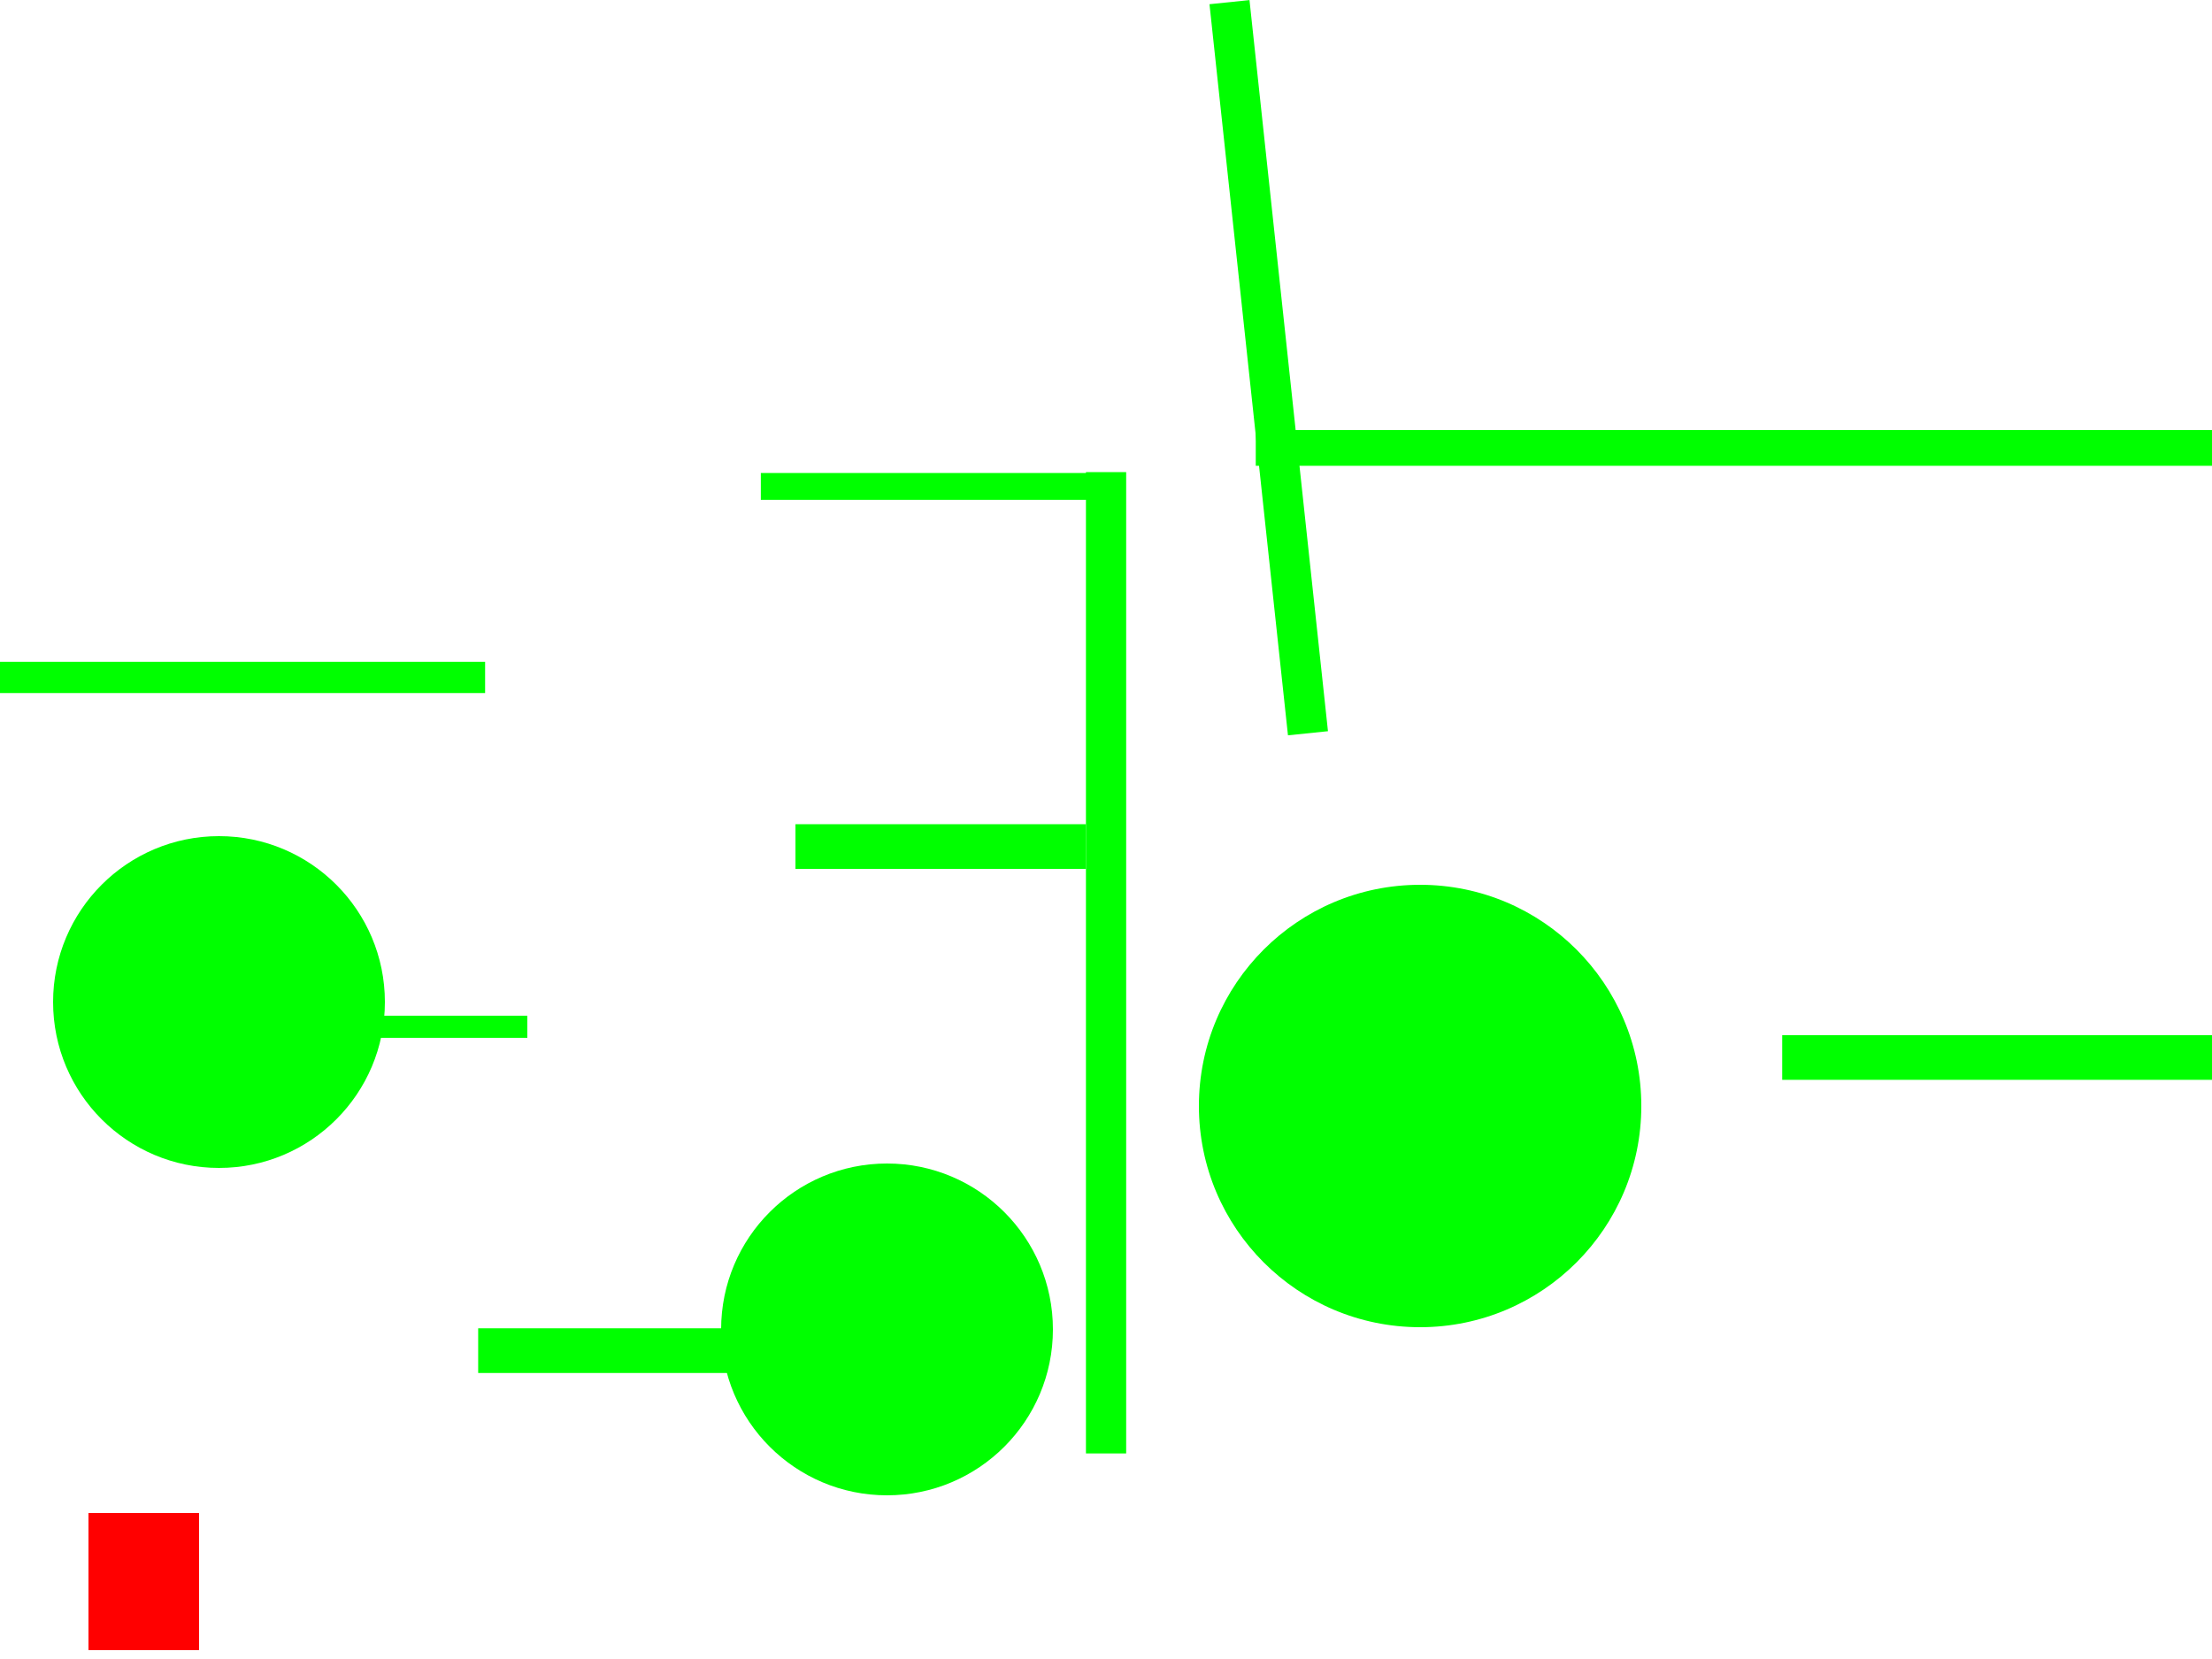
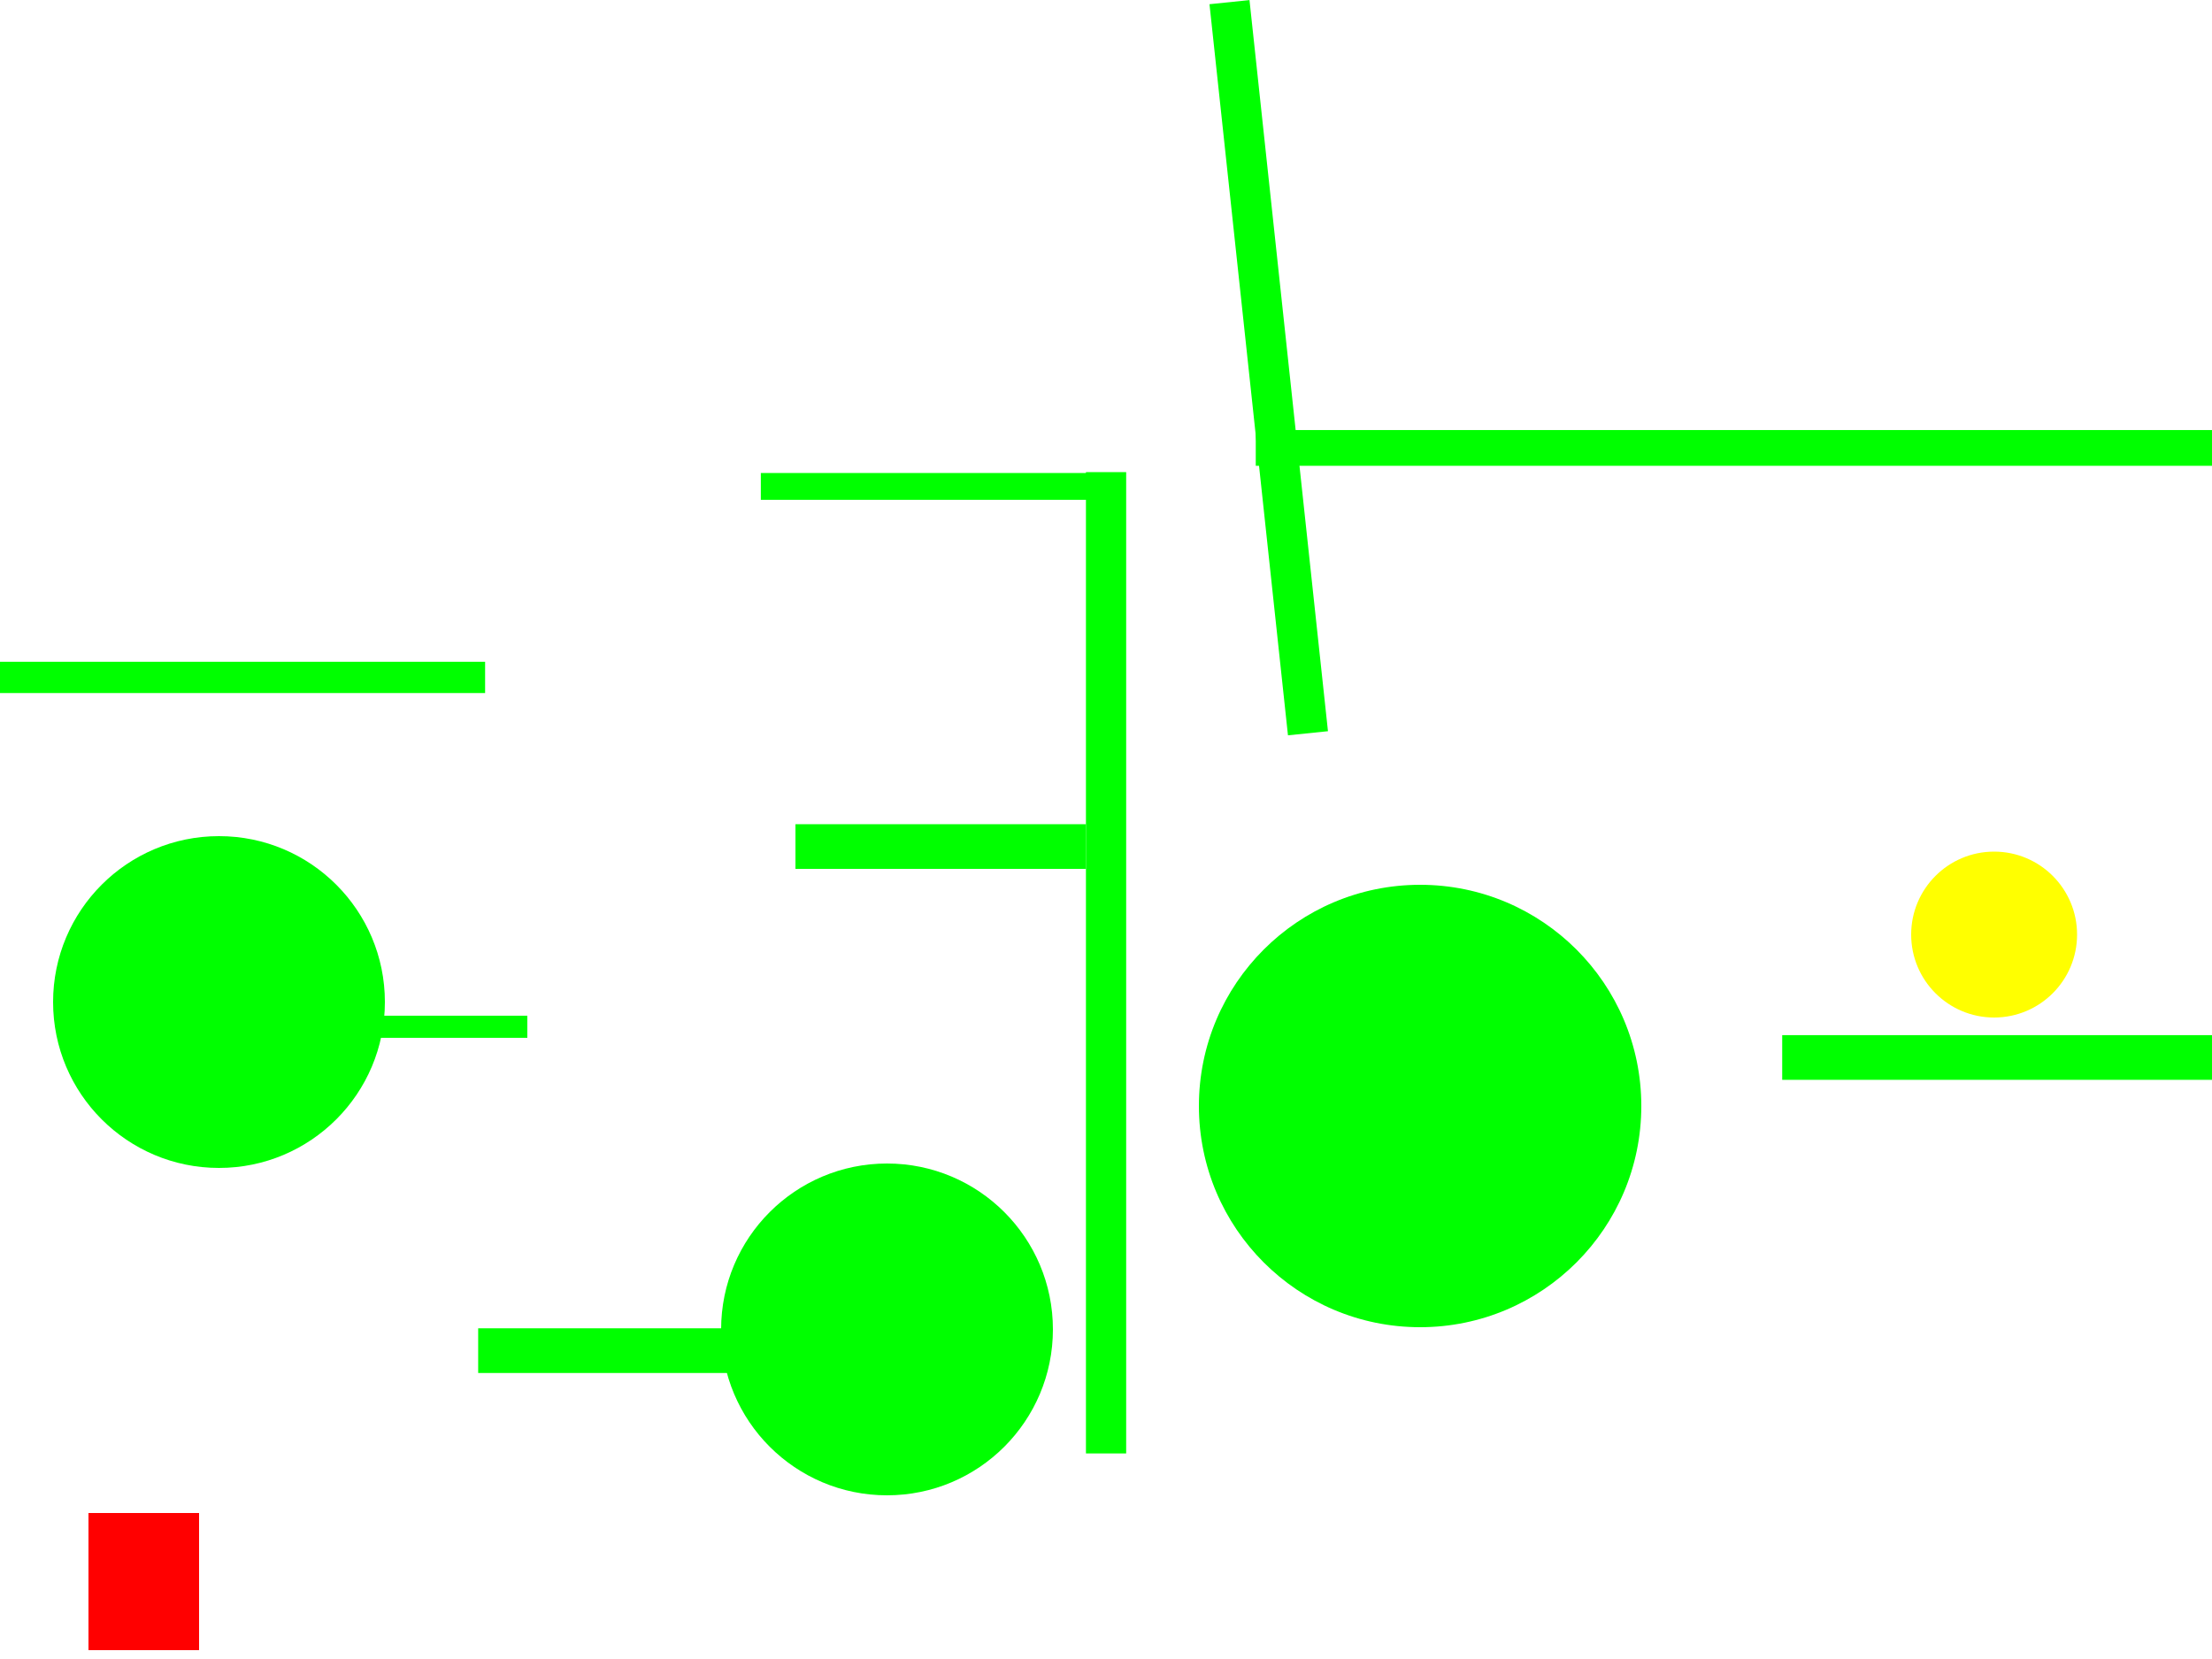
<svg xmlns="http://www.w3.org/2000/svg" width="4000" height="3000" id="svg3017" version="1.1">
  <defs id="defs3019" />
  <g id="layer1" transform="translate(0,1947.638)">
    <rect style="fill:#00ff00" id="rect3050" width="517.198" height="80.812" x="864.691" y="454.352" class="platform" />
    <rect style="fill:#00ff00" id="rect3073" width="72.731" height="1774.518" x="1963.737" y="-1093.892" class="platform" />
    <rect style="fill:#00ff00" id="rect3085" width="379.817" height="40" x="573.767" y="-110.927" class="platform" />
    <rect style="fill:#00ff00" id="rect3087" width="525.279" height="80.812" x="1438.457" y="-457.21" class="platform" />
    <rect style="fill:#00ff00" id="rect3089" width="1737.462" height="64.65" x="2270.823" y="-1169.973" class="platform" />
    <rect style="fill:#00ff00" id="rect3091" width="589.929" height="48.487" x="1375.828" y="-1092.294" class="platform" />
    <rect style="fill:#00ff00" id="rect3093" width="880.853" height="56.569" x="-3.637" y="-750.962" class="platform" />
    <rect style="fill:#00ff00" id="rect3095" width="777.413" height="80.812" x="3222.791" y="-75.776" class="platform" />
    <rect style="fill:#00ff00" id="rect3106" width="72.715" height="1329.676" x="2381.72" y="-1705.943" transform="matrix(0.994746,-0.1023741,0.1067271,0.9942884,0,0)" class="platform" />
    <rect style="fill:#ff0000" id="rect2994" width="200" height="248" x="160" y="2736" transform="translate(0,-1947.638)" class="spawnpoint" />
-     <path style="fill:#00ff00" id="path2995" d="m 1160,2712 a 384,352 0 1 1 -768,0 384,352 0 1 1 768,0 z" transform="matrix(0.78125,0,0,0.8522727,997.75,-1855.001)" class="grab" />
-     <path style="fill:#00ff00" id="path2997" d="m 984,2664 a 432,304 0 1 1 -864,0 432,304 0 1 1 864,0 z" transform="matrix(0.6944444,0,0,0.9868421,12.66667,-2764.585)" class="grab" />
-     <path style="fill:#00ff00" id="path2999" d="m 3184,3040 a 524,456 0 1 1 -1048,0 524,456 0 1 1 1048,0 z" transform="matrix(0.7633588,0,0,0.877193,537.4656,-2614.305)" class="grab" />
+     <path style="fill:#00ff00" id="path2995" d="m 1160,2712 c 0,194.404 -171.923,352 -384,352 -212.077,0 -384,-157.596 -384,-352 0,-194.404 171.923,-352 384,-352 212.077,0 384,157.596 384,352 z" transform="matrix(0.78125,0,0,0.8522727,997.75,-1855.001)" class="grab" />
+     <path style="fill:#00ff00" id="path2997" d="m 984,2664 c 0,167.895 -193.413,304 -432,304 -238.587,0 -432,-136.105 -432,-304 0,-167.895 193.413,-304 432,-304 238.587,0 432,136.105 432,304 z" transform="matrix(0.6944444,0,0,0.9868421,12.66667,-2764.585)" class="grab" />
+     <path style="fill:#00ff00" id="path2999" d="m 3184,3040 c 0,251.842 -234.603,456 -524,456 -289.397,0 -524,-204.158 -524,-456 0,-251.842 234.603,-456 524,-456 289.397,0 524,204.158 524,456 z" transform="matrix(0.7633588,0,0,0.877193,537.4656,-2614.305)" class="grab" />
+     <path style="fill:#ffff00" id="path2996" d="m 3808,1720 a 156,152 0 1 1 -312,0 156,152 0 1 1 312,0 z" transform="matrix(0.9615385,0,0,0.9868421,94.46154,-1955.006)" class="banana" />
  </g>
</svg>
